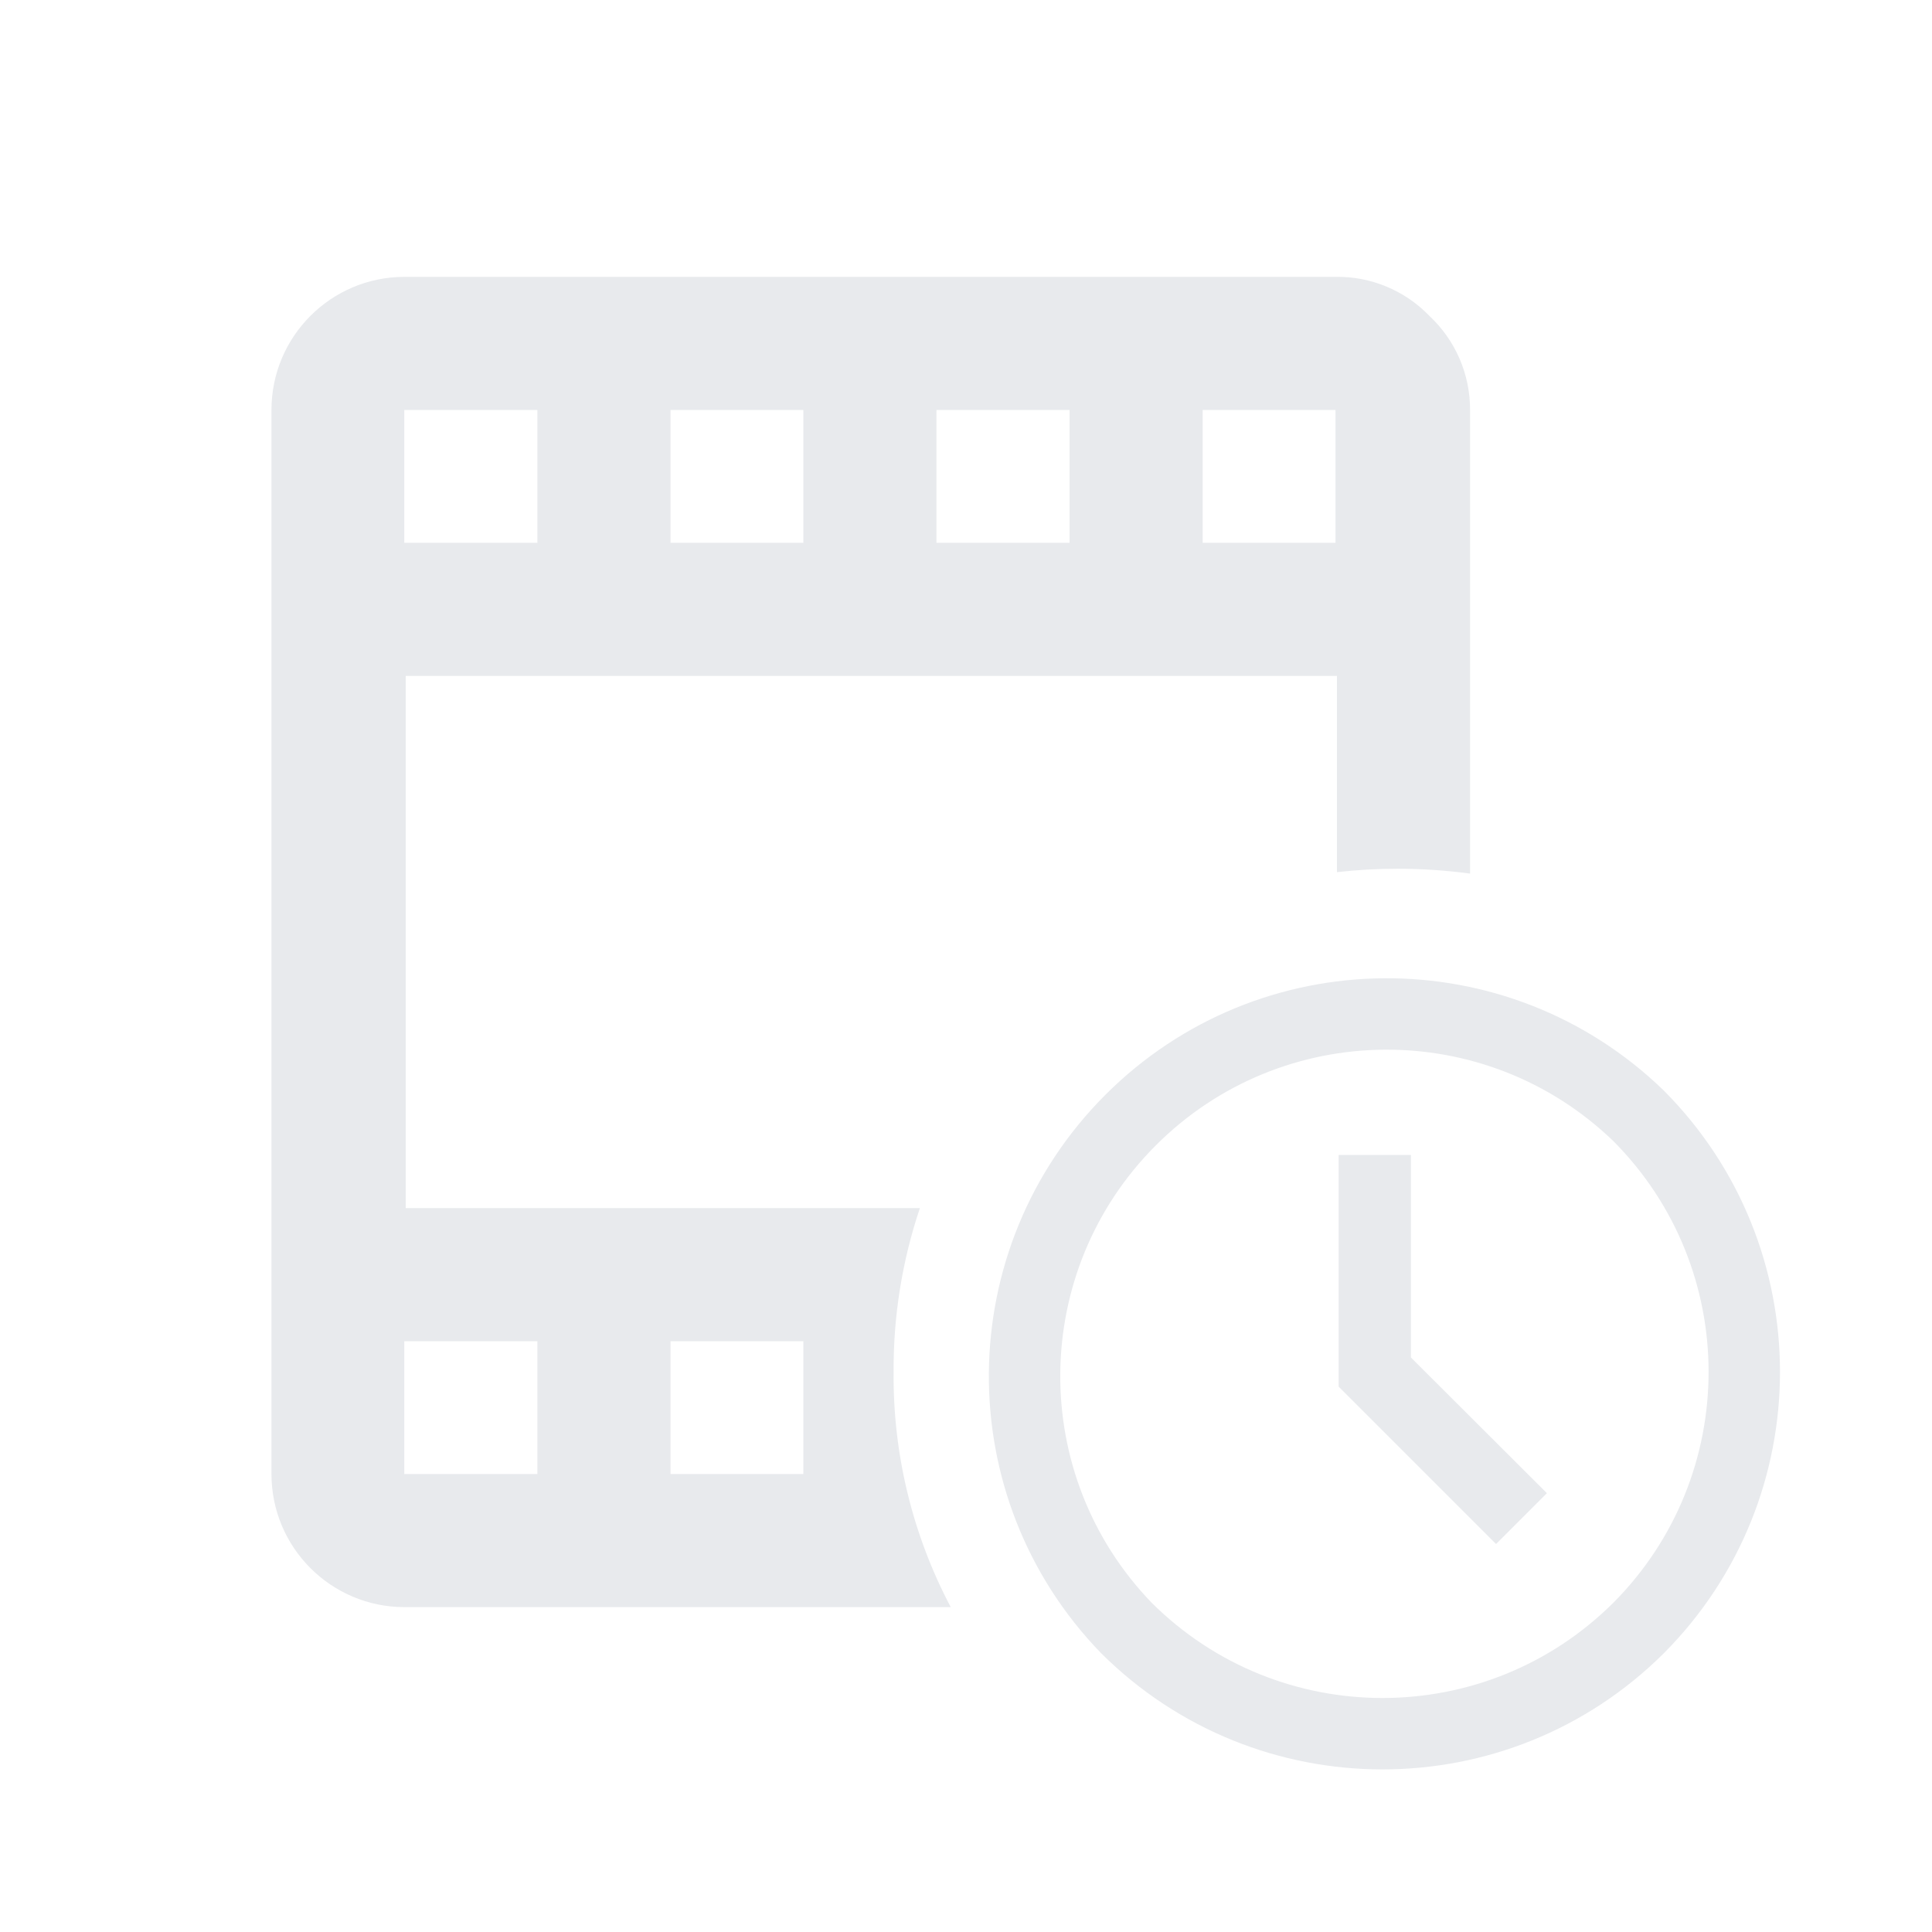
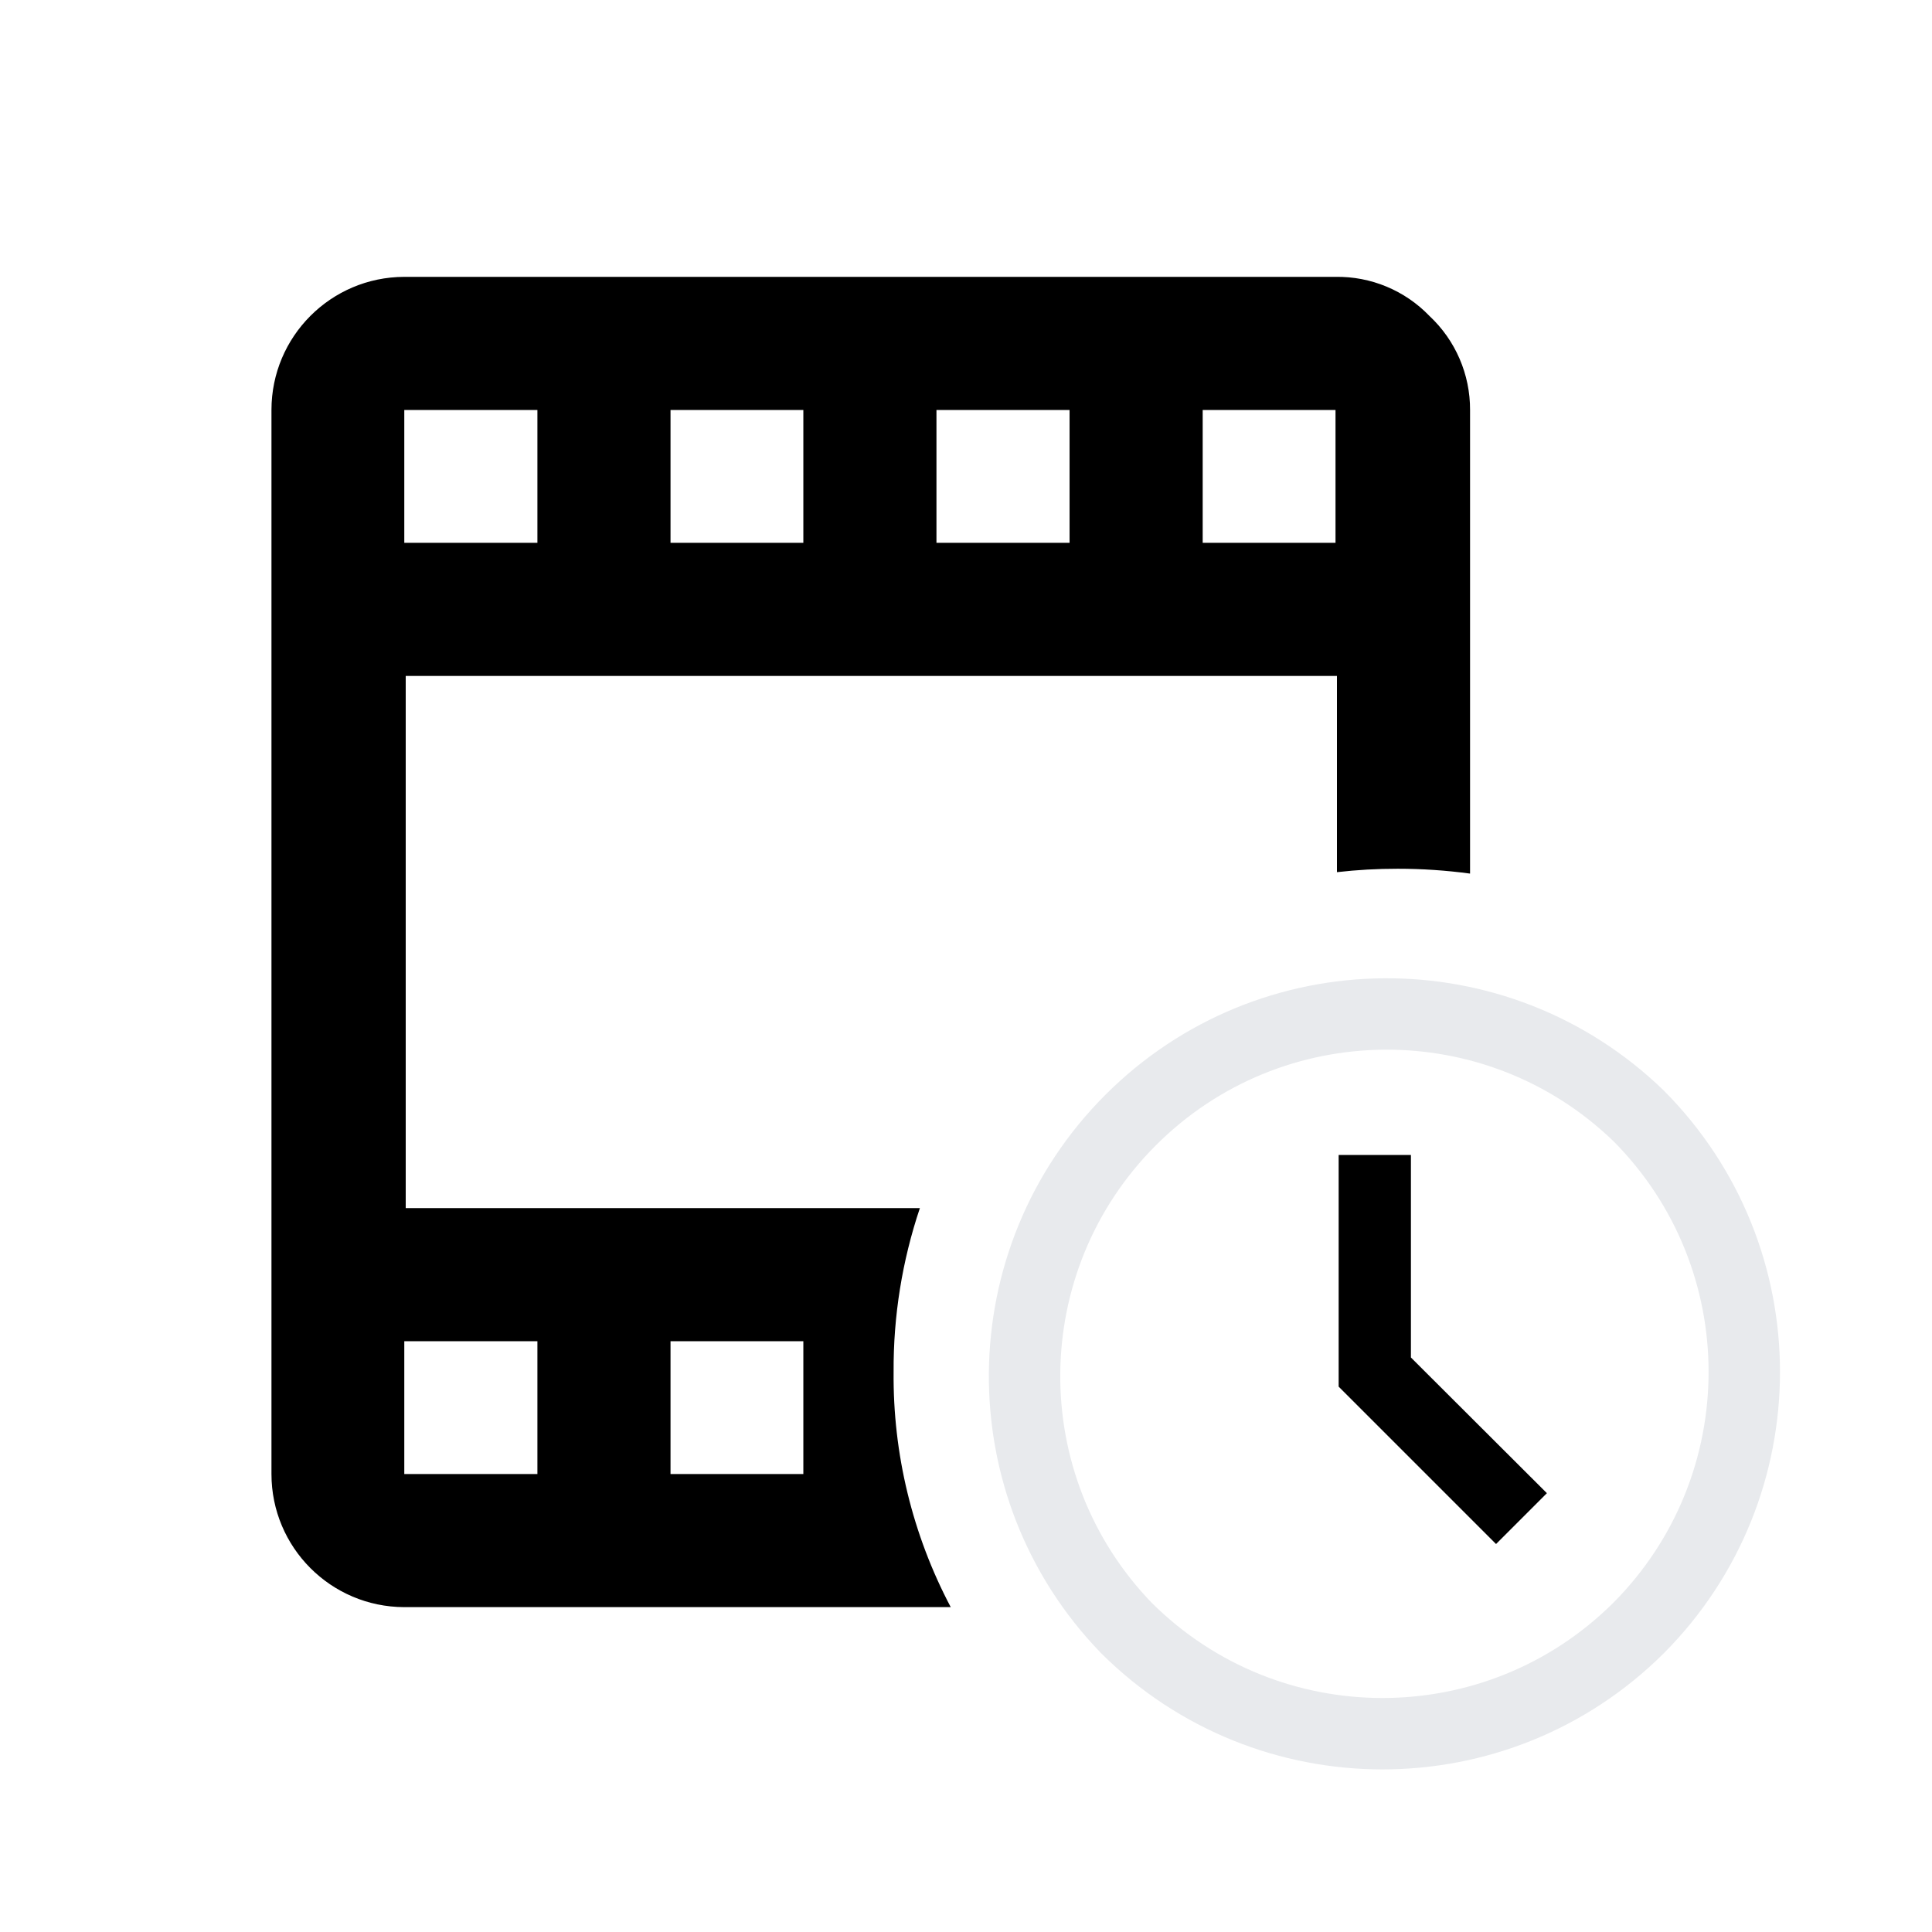
<svg xmlns="http://www.w3.org/2000/svg" id="Final_Icons" data-name="Final Icons" viewBox="0 0 100 100" version="1.1">
  <defs id="defs19">
-     <style id="style17">.cls-1{fill:none;stroke:#e8eaed;stroke-miterlimit:10;stroke-width:2.5px;}.cls-2{fill:#e8eaed;}</style>
+     <style id="style17">.cls-1{fill:none;stroke:#e8eaed;stroke-miterlimit:10;stroke-width:2.5px;}.cls-2{fill:#000000;}</style>
  </defs>
  <path class="cls-1" d="m 84.813,57.755 a 18.748,18.748 0 0 0 -26.51,26.51 18.792,18.792 0 0 0 26.51,0 18.792,18.792 0 0 0 0,-26.51 z" id="path21" style="fill:none;stroke:#e8eaed;stroke-width:3.696px;stroke-miterlimit:10" />
-   <polygon class="cls-2" points="64.11,62.33 68.87,67.08 67.09,68.86 61.58,63.35 61.58,55.24 64.11,55.24 " id="polygon23" transform="matrix(1.47853,0,0,1.47853,-21.7595,-21.8932)" style="fill:#e8eaed" />
-   <path class="cls-2" d="m 73.99,16.356 a 6.594,6.594 0 0 0 -4.864,-2.026 h -48.2 a 6.89,6.89 0 0 0 -6.875,6.89 v 55.075 a 6.89,6.89 0 0 0 6.875,6.89 H 49.21 A 25.549,25.549 0 0 1 46.253,71.003 26.096,26.096 0 0 1 47.613,62.531 H 21 V 34.986 H 69.2 V 45.143 a 27.338,27.338 0 0 1 3.149,-0.177 28.092,28.092 0 0 1 3.741,0.251 V 21.221 A 6.624,6.624 0 0 0 73.99,16.356 Z M 34.706,69.421 h 6.875 v 6.875 h -6.875 z m -6.89,0 v 6.875 h -6.89 v -6.875 z m 0,-41.325 h -6.89 v -6.875 h 6.89 z m 13.765,0 h -6.875 v -6.875 h 6.875 z m 13.78,0 h -6.89 v -6.875 h 6.89 z m 13.765,0 h -6.875 v -6.875 h 6.875 z" id="path25" style="fill:#e8eaed;stroke-width:1.479" />
+   <polygon class="cls-2" points="64.11,62.33 68.87,67.08 67.09,68.86 61.58,63.35 61.58,55.24 64.11,55.24 " id="polygon23" transform="matrix(1.47853,0,0,1.47853,-21.7595,-21.8932)" style="fill:#000000" />
+   <path class="cls-2" d="m 73.99,16.356 a 6.594,6.594 0 0 0 -4.864,-2.026 h -48.2 a 6.89,6.89 0 0 0 -6.875,6.89 v 55.075 a 6.89,6.89 0 0 0 6.875,6.89 H 49.21 A 25.549,25.549 0 0 1 46.253,71.003 26.096,26.096 0 0 1 47.613,62.531 H 21 V 34.986 H 69.2 V 45.143 a 27.338,27.338 0 0 1 3.149,-0.177 28.092,28.092 0 0 1 3.741,0.251 V 21.221 A 6.624,6.624 0 0 0 73.99,16.356 Z M 34.706,69.421 h 6.875 v 6.875 h -6.875 z m -6.89,0 v 6.875 h -6.89 v -6.875 z m 0,-41.325 h -6.89 v -6.875 h 6.89 z m 13.765,0 h -6.875 v -6.875 h 6.875 z m 13.78,0 h -6.89 v -6.875 h 6.89 z m 13.765,0 h -6.875 v -6.875 h 6.875 z" id="path25" style="fill:#000000;stroke-width:1.479" />
</svg>
